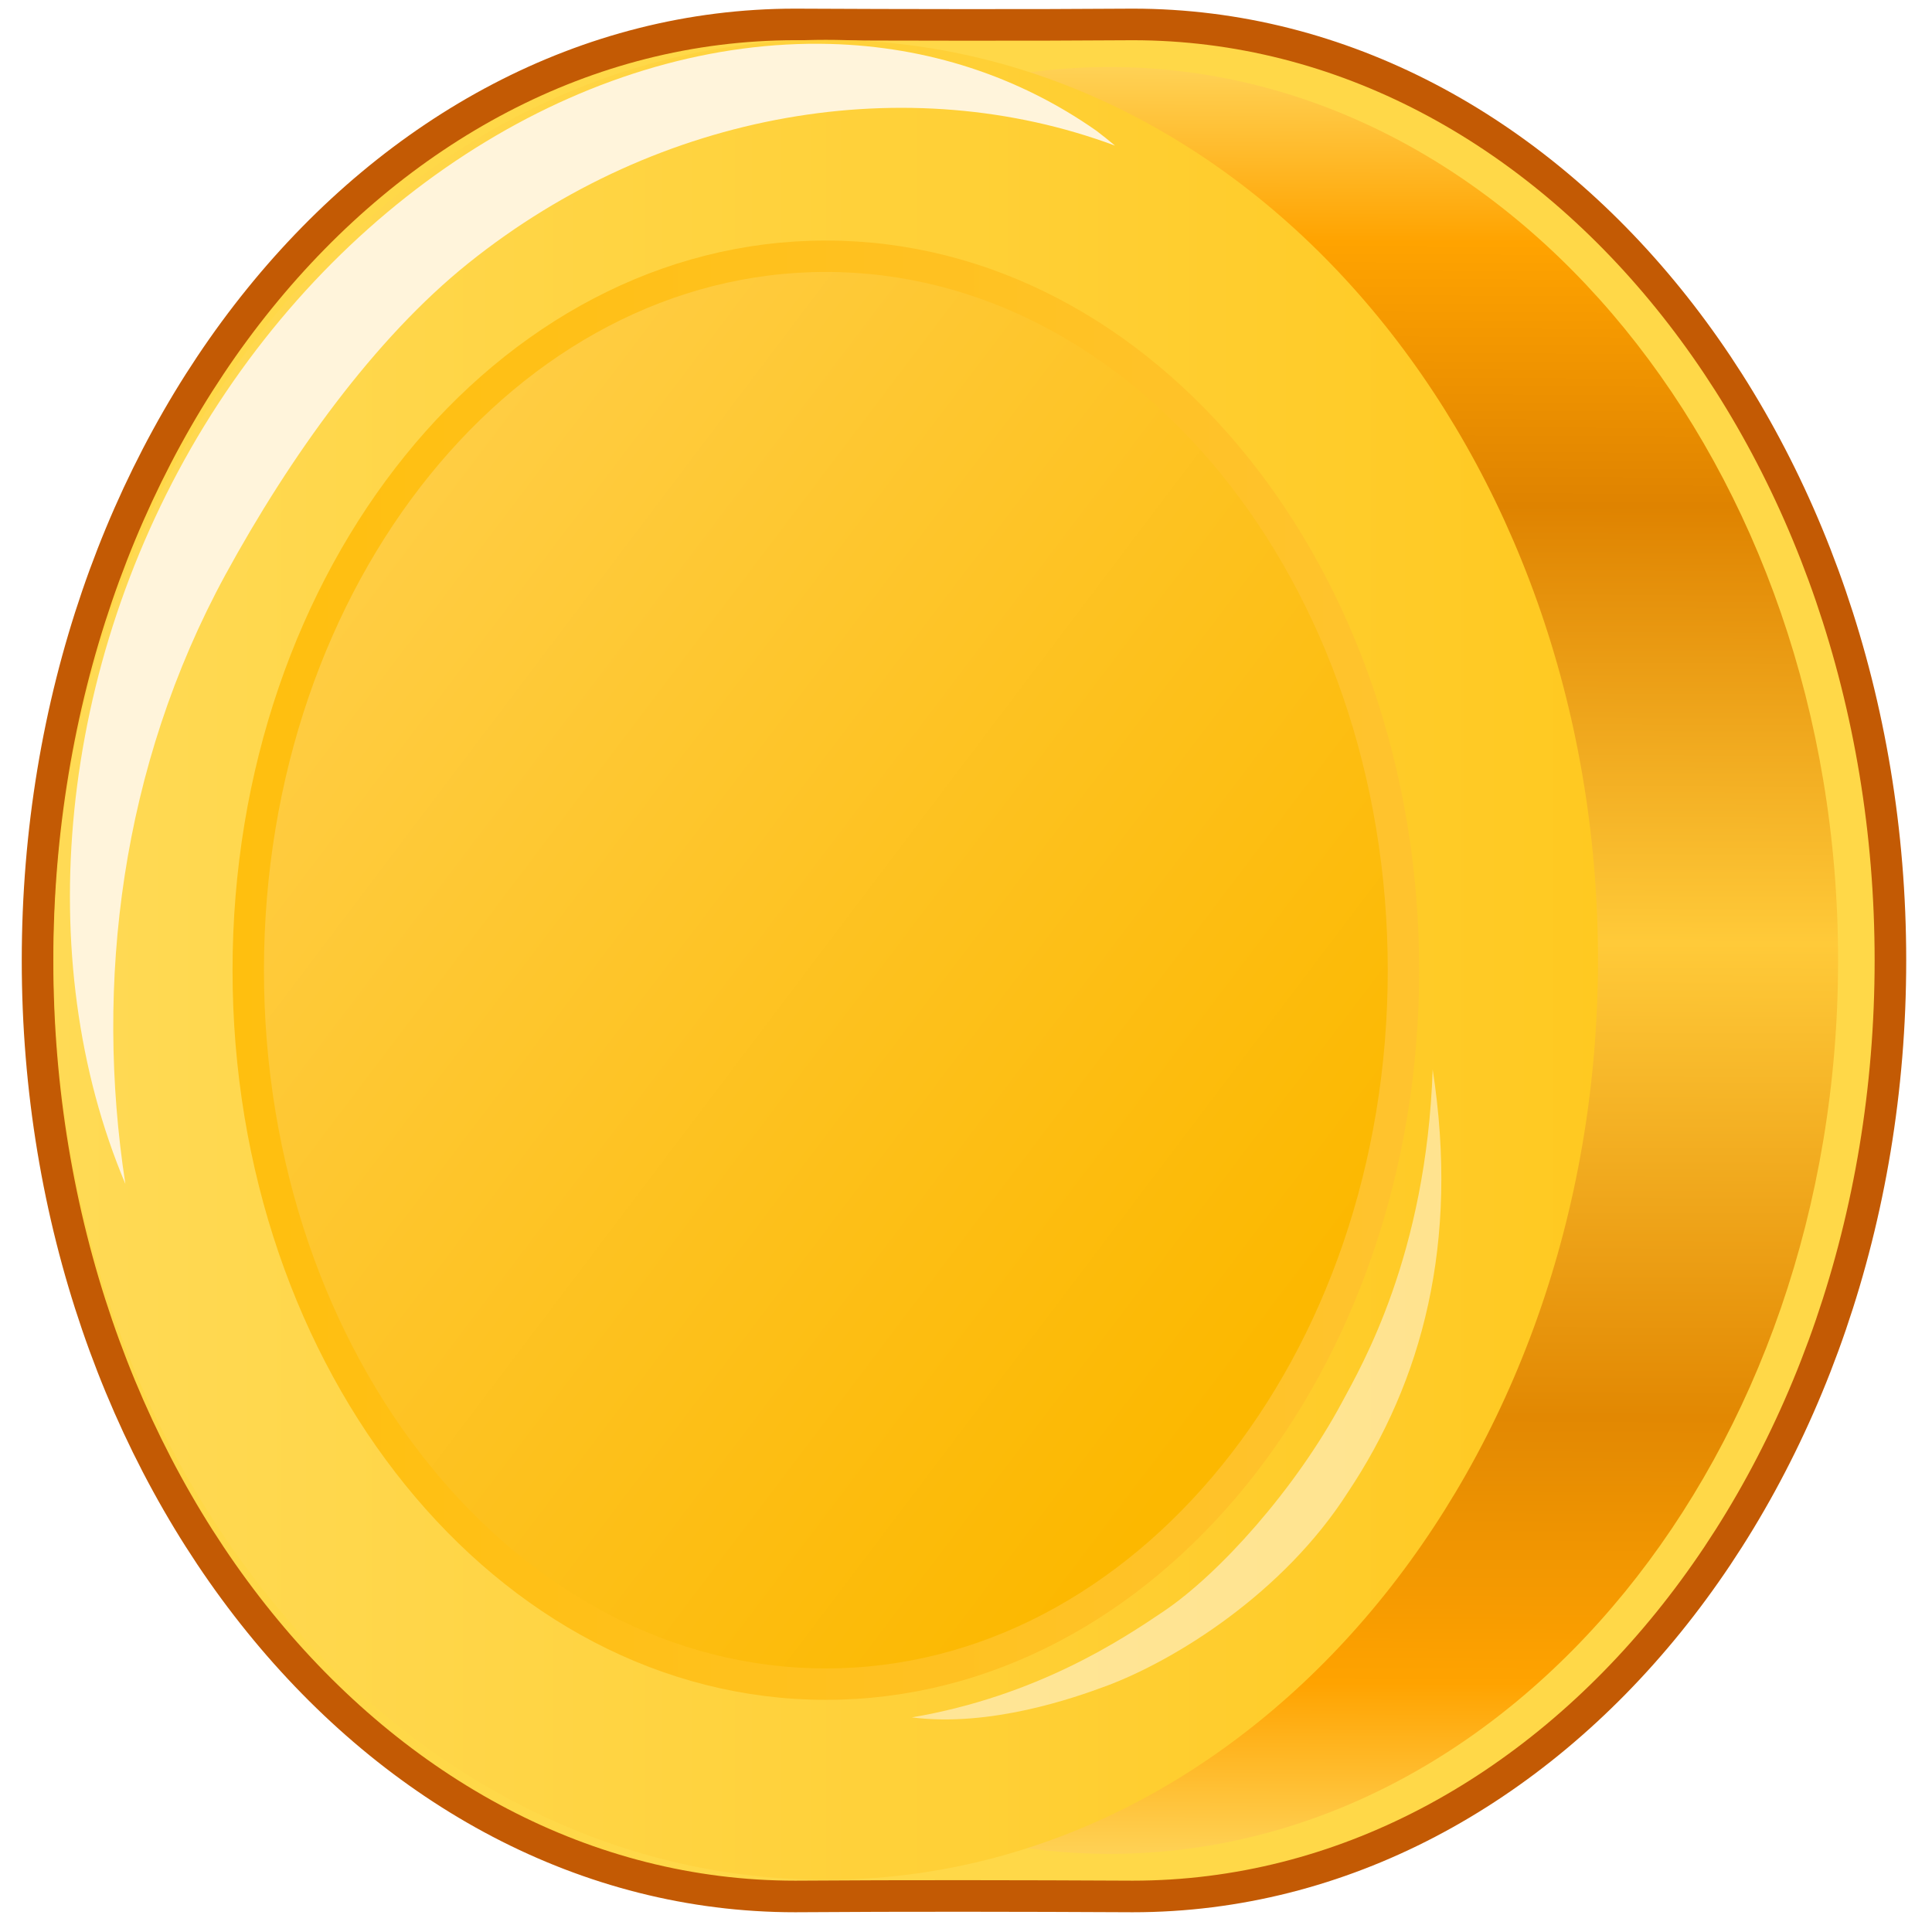
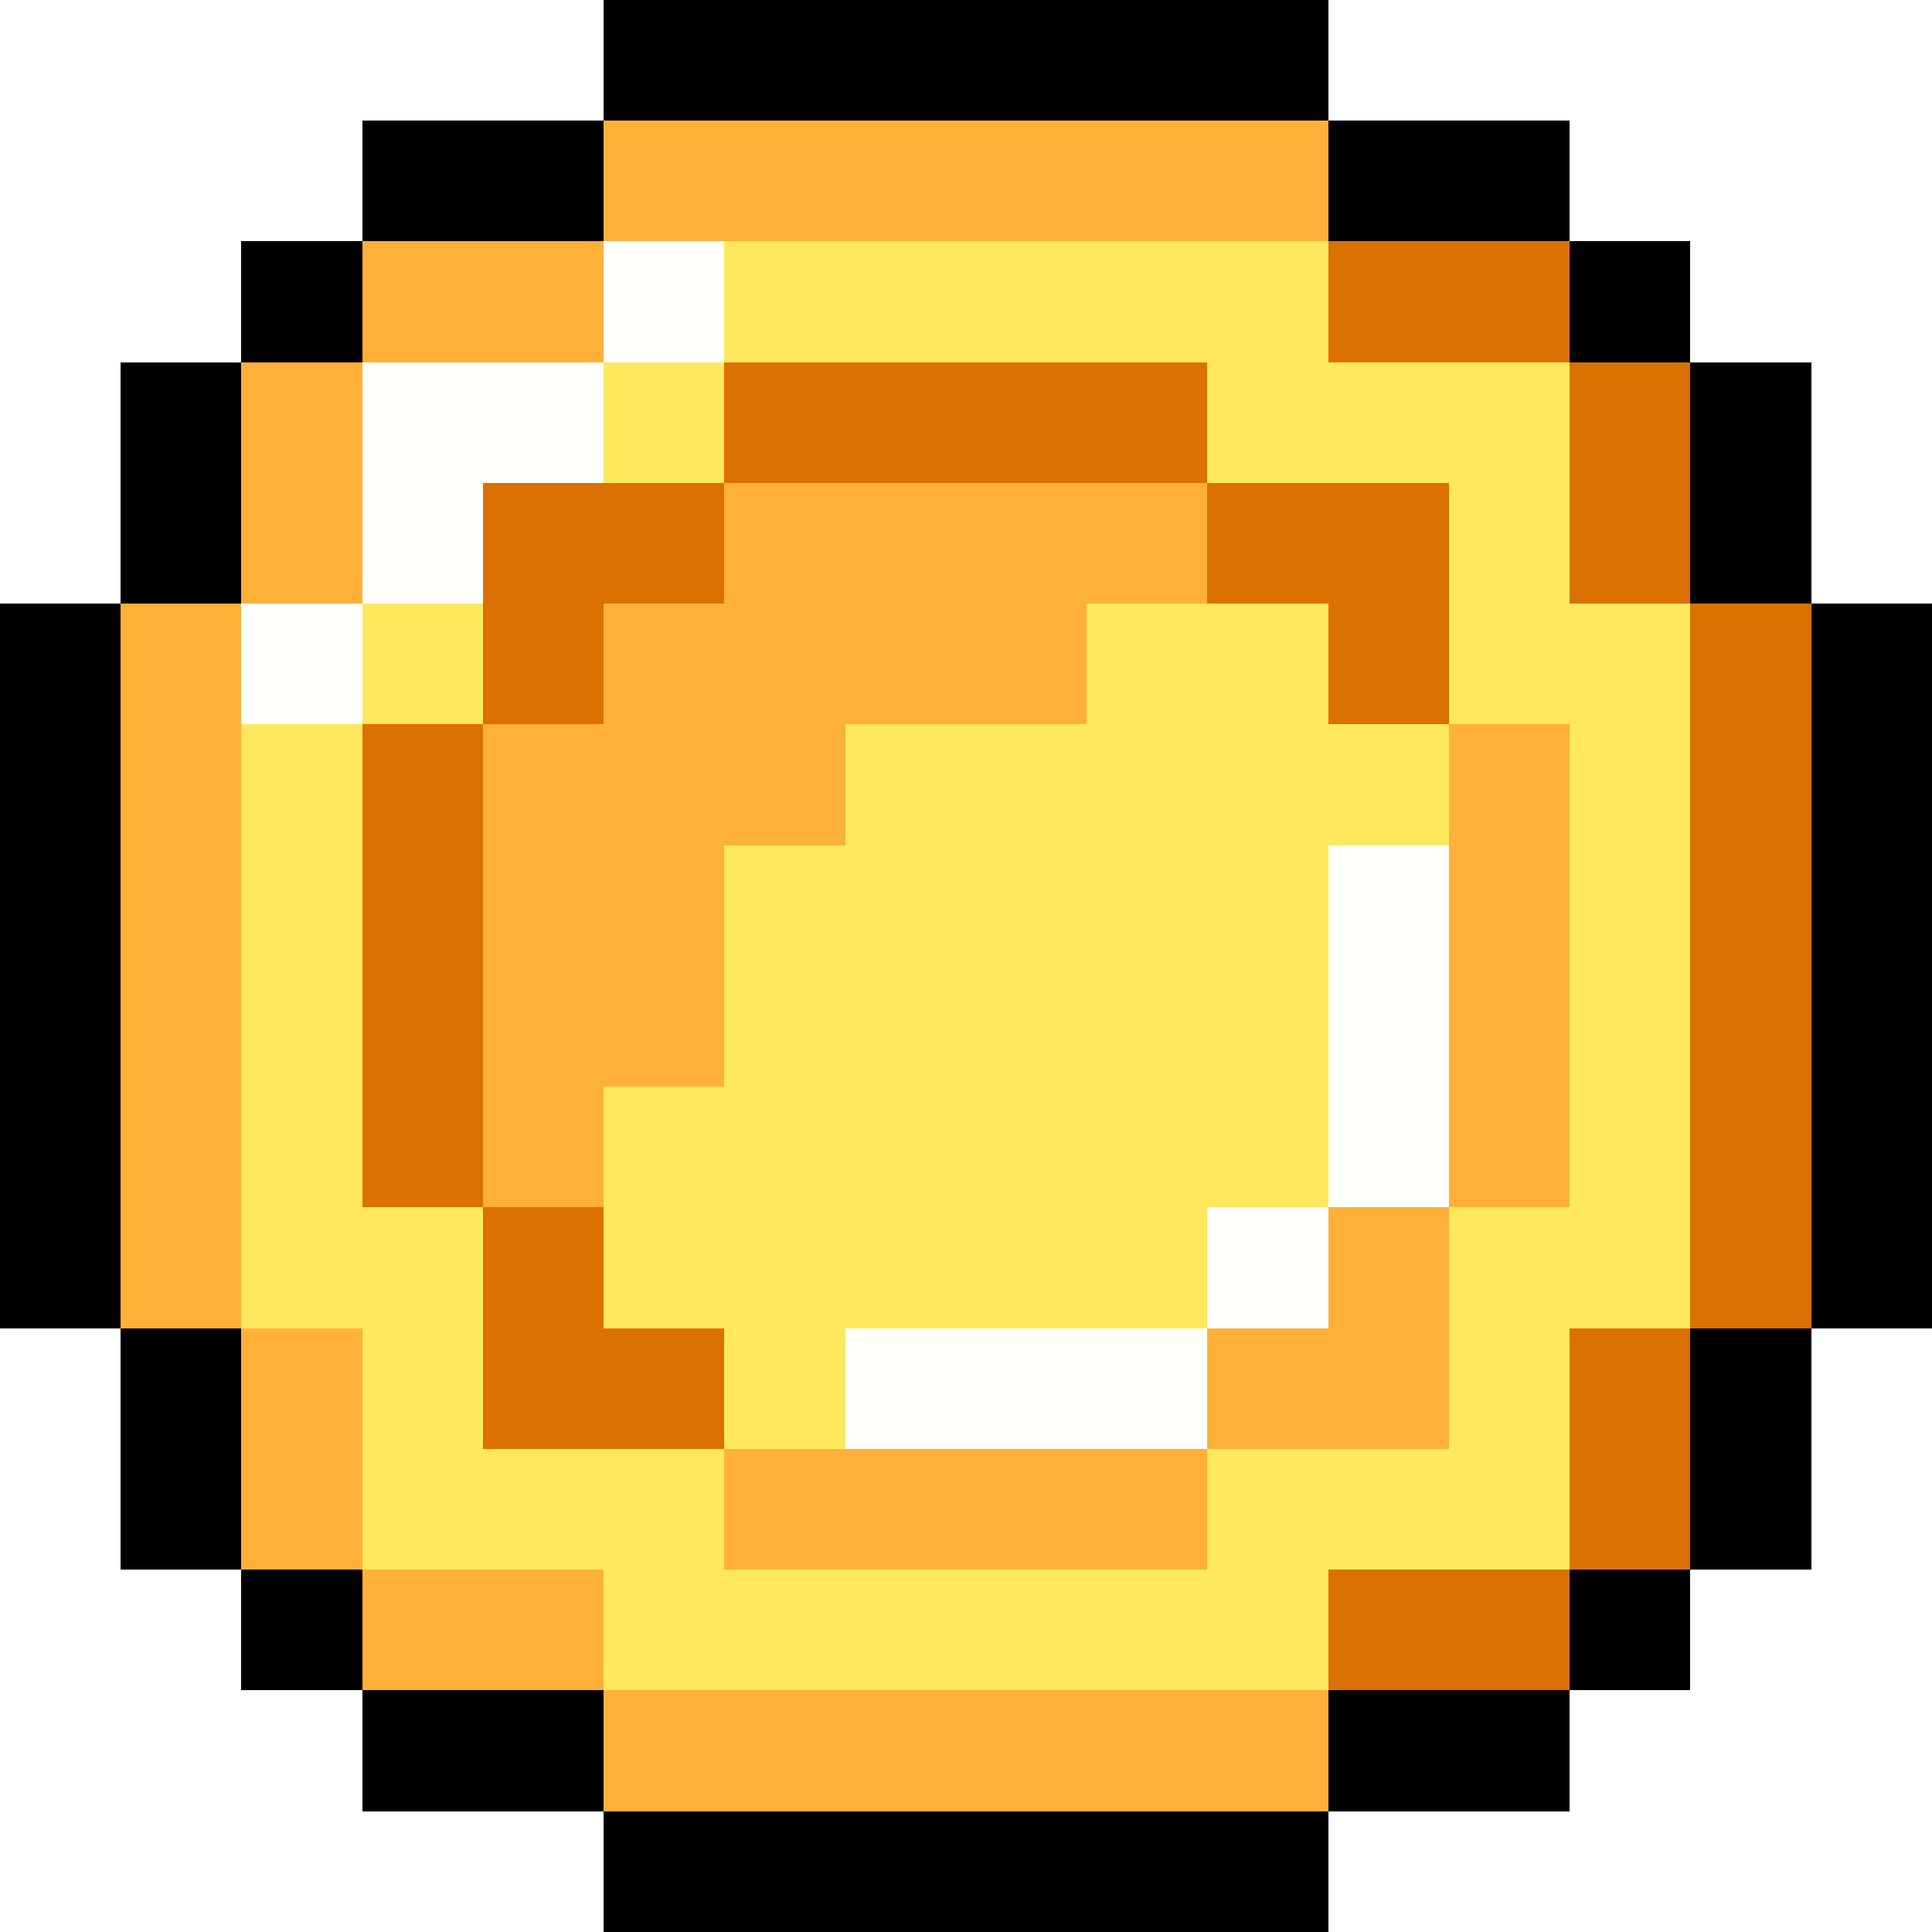
- <svg xmlns="http://www.w3.org/2000/svg" xmlns:xlink="http://www.w3.org/1999/xlink" width="500" height="500" viewBox="34 29 69 69" version="1.1" id="svg8665">
-   <defs id="defs8659">
-     <linearGradient id="linearGradient1061">
-       <stop style="stop-color:#ffbf0f;stop-opacity:1" offset="0" id="stop1057" />
-       <stop style="stop-color:#ffc32e;stop-opacity:1" offset="1" id="stop1059" />
-     </linearGradient>
-     <linearGradient id="linearGradient8602">
-       <stop style="stop-color:#ffcd43;stop-opacity:1" offset="0" id="stop8598" />
-       <stop style="stop-color:#fcb800;stop-opacity:1" offset="1" id="stop8600" />
-     </linearGradient>
-     <linearGradient id="linearGradient1083">
-       <stop id="stop1079" offset="0" style="stop-color:#ffda55;stop-opacity:1" />
-       <stop id="stop1081" offset="1" style="stop-color:#ffc921;stop-opacity:1" />
-     </linearGradient>
-     <linearGradient xlink:href="#linearGradient1061" id="linearGradient8558" gradientUnits="userSpaceOnUse" gradientTransform="matrix(0.9721863,0,0,1.000309,-19.55339,89.40405)" x1="63.636" y1="138.911" x2="107.212" y2="138.911" />
-     <linearGradient xlink:href="#linearGradient8602" id="linearGradient8556" gradientUnits="userSpaceOnUse" gradientTransform="matrix(0.9721863,0,0,1.000309,-19.55339,89.40405)" x1="70.848" y1="121.19" x2="105.331" y2="148.037" />
-     <linearGradient xlink:href="#linearGradient1083" id="linearGradient8554" gradientUnits="userSpaceOnUse" gradientTransform="matrix(1.0355,0,0,0.9998503,-25.38326,-3.63561)" x1="59.2" y1="231.657" x2="112.462" y2="231.657" />
-     <linearGradient xlink:href="#linearGradient4863-0" id="linearGradient8552" gradientUnits="userSpaceOnUse" gradientTransform="matrix(0.9455307,0,0,0.9533032,-16.68441,95.58509)" x1="95.68" y1="105.382" x2="95.415" y2="172.445" />
-     <linearGradient id="linearGradient4863-0">
-       <stop id="stop4861" offset="0" style="stop-color:#ffd256;stop-opacity:1" />
-       <stop style="stop-color:#ffa300;stop-opacity:1" offset="0.098" id="stop4873" />
-       <stop id="stop4881" offset="0.245" style="stop-color:#df8300;stop-opacity:1" />
-       <stop id="stop4877" offset="0.489" style="stop-color:#ffca39;stop-opacity:1" />
-       <stop style="stop-color:#e28802;stop-opacity:1" offset="0.754" id="stop4879" />
-       <stop id="stop4883" offset="0.903" style="stop-color:#ffa300;stop-opacity:1" />
-       <stop id="stop4859" offset="1" style="stop-color:#ffd256;stop-opacity:1;" />
-     </linearGradient>
-   </defs>
-   <g id="layer1" transform="translate(0,-164.7083)">
-     <g id="g9306">
-       <path id="path8480" d="m 62.401,194.581 c -14.945,4e-5 -27.06,14.966 -27.06,33.429 -1.88e-4,18.462 12.115,33.429 27.06,33.429 2.023,-0.014 3.962,-0.019 6.009,-0.018 2.059,0.002 4.009,0.007 6.045,0.018 14.945,-5e-5 27.06,-14.967 27.06,-33.429 -5e-5,-18.462 -12.115,-33.428 -27.06,-33.429 -2.023,0.014 -3.962,0.019 -6.009,0.017 -2.059,-0.002 -4.009,-0.006 -6.045,-0.017 z" style="opacity:1;fill:#ffd848;fill-opacity:1;stroke:#c35a04;stroke-width:1.128;stroke-miterlimit:4;stroke-dasharray:none;stroke-opacity:1" />
-       <ellipse ry="31.907" rx="26.018" cy="228.01" cx="73.628" id="ellipse8482" style="opacity:1;fill:url(#linearGradient8552);fill-opacity:1;stroke:none;stroke-width:1.08;stroke-miterlimit:4;stroke-dasharray:none;stroke-opacity:1" />
-       <path style="opacity:1;fill:url(#linearGradient8554);fill-opacity:1;stroke:none;stroke-width:1.128;stroke-miterlimit:4;stroke-dasharray:none;stroke-opacity:1" d="m 91.071,227.987 a 27.577,32.856 0 0 1 -27.577,32.856 27.577,32.856 0 0 1 -27.577,-32.856 27.577,32.856 0 0 1 27.577,-32.856 27.577,32.856 0 0 1 27.577,32.856 z" id="path8484" />
-       <path id="path8486" d="m 63.644,195.278 c -8.302,-0.219 -17.052,4.992 -22.347,13.633 -5.235,8.557 -6.207,19.049 -2.82,27.079 -1.103,-7.172 -0.158,-14.902 3.573,-21.754 2.307,-4.226 5.322,-8.437 8.68,-11.13 6.841,-5.486 15.729,-6.939 23.092,-4.197 -0.217,-0.182 -0.439,-0.359 -0.664,-0.53 -2.774,-1.946 -6.034,-3.009 -9.514,-3.101 z" style="opacity:1;fill:#fff4db;fill-opacity:1;fill-rule:nonzero;stroke:none;stroke-width:5.842;stroke-miterlimit:4;stroke-dasharray:none;stroke-dashoffset:0;stroke-opacity:1" />
-       <ellipse style="opacity:1;fill:url(#linearGradient8556);fill-opacity:1;fill-rule:nonzero;stroke:none;stroke-width:1.122;stroke-miterlimit:4;stroke-dasharray:none;stroke-dashoffset:0;stroke-opacity:1" id="ellipse8488" cx="63.495" cy="228.358" rx="20.629" ry="25.498" />
-       <ellipse ry="25.498" rx="20.629" cy="228.358" cx="63.495" id="ellipse8490" style="opacity:1;fill:none;fill-opacity:1;fill-rule:nonzero;stroke:url(#linearGradient8558);stroke-width:1.122;stroke-miterlimit:4;stroke-dasharray:none;stroke-dashoffset:0;stroke-opacity:1" />
-       <path style="opacity:0.581;fill:#fff4db;fill-opacity:1;fill-rule:nonzero;stroke:none;stroke-width:3.769;stroke-miterlimit:4;stroke-dasharray:none;stroke-dashoffset:0;stroke-opacity:1" d="m 73.495,253.928 c 2.497,-0.931 6.349,-3.331 8.642,-6.92 2.649,-3.972 3.989,-8.882 3.03,-15.104 -0.225,6.627 -2.535,10.575 -3.238,11.885 -1.667,3.109 -4.389,6.13 -6.36,7.46 -1.47,0.993 -4.52,3.032 -9.005,3.795 2.798,0.357 5.805,-0.697 6.93,-1.117 z" id="path8496" />
-     </g>
-   </g>
+ <svg xmlns="http://www.w3.org/2000/svg" shape-rendering="crispEdges" viewBox="0 0 256 256" width="256" height="256">
+   <rect fill="rgba(0,0,0,255)" x="80" y="0" width="16" height="16" />
+   <rect fill="rgba(0,0,0,255)" x="96" y="0" width="16" height="16" />
+   <rect fill="rgba(0,0,0,255)" x="112" y="0" width="16" height="16" />
+   <rect fill="rgba(0,0,0,255)" x="128" y="0" width="16" height="16" />
+   <rect fill="rgba(0,0,0,255)" x="144" y="0" width="16" height="16" />
+   <rect fill="rgba(0,0,0,255)" x="160" y="0" width="16" height="16" />
+   <rect fill="rgba(0,0,0,255)" x="48" y="16" width="16" height="16" />
+   <rect fill="rgba(0,0,0,255)" x="64" y="16" width="16" height="16" />
+   <rect fill="rgba(255,176,57,255)" x="80" y="16" width="16" height="16" />
+   <rect fill="rgba(255,176,57,255)" x="96" y="16" width="16" height="16" />
+   <rect fill="rgba(255,176,57,255)" x="112" y="16" width="16" height="16" />
+   <rect fill="rgba(255,176,57,255)" x="128" y="16" width="16" height="16" />
+   <rect fill="rgba(255,176,57,255)" x="144" y="16" width="16" height="16" />
+   <rect fill="rgba(255,176,57,255)" x="160" y="16" width="16" height="16" />
+   <rect fill="rgba(0,0,0,255)" x="176" y="16" width="16" height="16" />
+   <rect fill="rgba(0,0,0,255)" x="192" y="16" width="16" height="16" />
+   <rect fill="rgba(0,0,0,255)" x="32" y="32" width="16" height="16" />
+   <rect fill="rgba(255,176,57,255)" x="48" y="32" width="16" height="16" />
+   <rect fill="rgba(255,176,57,255)" x="64" y="32" width="16" height="16" />
+   <rect fill="rgba(255,255,251,255)" x="80" y="32" width="16" height="16" />
+   <rect fill="rgba(255,232,94,255)" x="96" y="32" width="16" height="16" />
+   <rect fill="rgba(255,232,94,255)" x="112" y="32" width="16" height="16" />
+   <rect fill="rgba(255,232,94,255)" x="128" y="32" width="16" height="16" />
+   <rect fill="rgba(255,232,94,255)" x="144" y="32" width="16" height="16" />
+   <rect fill="rgba(255,232,94,255)" x="160" y="32" width="16" height="16" />
+   <rect fill="rgba(219,113,3,255)" x="176" y="32" width="16" height="16" />
+   <rect fill="rgba(219,113,3,255)" x="192" y="32" width="16" height="16" />
+   <rect fill="rgba(0,0,0,255)" x="208" y="32" width="16" height="16" />
+   <rect fill="rgba(0,0,0,255)" x="16" y="48" width="16" height="16" />
+   <rect fill="rgba(255,176,57,255)" x="32" y="48" width="16" height="16" />
+   <rect fill="rgba(255,255,251,255)" x="48" y="48" width="16" height="16" />
+   <rect fill="rgba(255,255,251,255)" x="64" y="48" width="16" height="16" />
+   <rect fill="rgba(255,232,94,255)" x="80" y="48" width="16" height="16" />
+   <rect fill="rgba(219,113,3,255)" x="96" y="48" width="16" height="16" />
+   <rect fill="rgba(219,113,3,255)" x="112" y="48" width="16" height="16" />
+   <rect fill="rgba(219,113,3,255)" x="128" y="48" width="16" height="16" />
+   <rect fill="rgba(219,113,3,255)" x="144" y="48" width="16" height="16" />
+   <rect fill="rgba(255,232,94,255)" x="160" y="48" width="16" height="16" />
+   <rect fill="rgba(255,232,94,255)" x="176" y="48" width="16" height="16" />
+   <rect fill="rgba(255,232,94,255)" x="192" y="48" width="16" height="16" />
+   <rect fill="rgba(219,113,3,255)" x="208" y="48" width="16" height="16" />
+   <rect fill="rgba(0,0,0,255)" x="224" y="48" width="16" height="16" />
+   <rect fill="rgba(0,0,0,255)" x="16" y="64" width="16" height="16" />
+   <rect fill="rgba(255,176,57,255)" x="32" y="64" width="16" height="16" />
+   <rect fill="rgba(255,255,251,255)" x="48" y="64" width="16" height="16" />
+   <rect fill="rgba(219,113,3,255)" x="64" y="64" width="16" height="16" />
+   <rect fill="rgba(219,113,3,255)" x="80" y="64" width="16" height="16" />
+   <rect fill="rgba(255,176,57,255)" x="96" y="64" width="16" height="16" />
+   <rect fill="rgba(255,176,57,255)" x="112" y="64" width="16" height="16" />
+   <rect fill="rgba(255,176,57,255)" x="128" y="64" width="16" height="16" />
+   <rect fill="rgba(255,176,57,255)" x="144" y="64" width="16" height="16" />
+   <rect fill="rgba(219,113,3,255)" x="160" y="64" width="16" height="16" />
+   <rect fill="rgba(219,113,3,255)" x="176" y="64" width="16" height="16" />
+   <rect fill="rgba(255,232,94,255)" x="192" y="64" width="16" height="16" />
+   <rect fill="rgba(219,113,3,255)" x="208" y="64" width="16" height="16" />
+   <rect fill="rgba(0,0,0,255)" x="224" y="64" width="16" height="16" />
+   <rect fill="rgba(0,0,0,255)" x="0" y="80" width="16" height="16" />
+   <rect fill="rgba(255,176,57,255)" x="16" y="80" width="16" height="16" />
+   <rect fill="rgba(255,255,251,255)" x="32" y="80" width="16" height="16" />
+   <rect fill="rgba(255,232,94,255)" x="48" y="80" width="16" height="16" />
+   <rect fill="rgba(219,113,3,255)" x="64" y="80" width="16" height="16" />
+   <rect fill="rgba(255,176,57,255)" x="80" y="80" width="16" height="16" />
+   <rect fill="rgba(255,176,57,255)" x="96" y="80" width="16" height="16" />
+   <rect fill="rgba(255,176,57,255)" x="112" y="80" width="16" height="16" />
+   <rect fill="rgba(255,176,57,255)" x="128" y="80" width="16" height="16" />
+   <rect fill="rgba(255,232,94,255)" x="144" y="80" width="16" height="16" />
+   <rect fill="rgba(255,232,94,255)" x="160" y="80" width="16" height="16" />
+   <rect fill="rgba(219,113,3,255)" x="176" y="80" width="16" height="16" />
+   <rect fill="rgba(255,232,94,255)" x="192" y="80" width="16" height="16" />
+   <rect fill="rgba(255,232,94,255)" x="208" y="80" width="16" height="16" />
+   <rect fill="rgba(219,113,3,255)" x="224" y="80" width="16" height="16" />
+   <rect fill="rgba(0,0,0,255)" x="240" y="80" width="16" height="16" />
+   <rect fill="rgba(0,0,0,255)" x="0" y="96" width="16" height="16" />
+   <rect fill="rgba(255,176,57,255)" x="16" y="96" width="16" height="16" />
+   <rect fill="rgba(255,232,94,255)" x="32" y="96" width="16" height="16" />
+   <rect fill="rgba(219,113,3,255)" x="48" y="96" width="16" height="16" />
+   <rect fill="rgba(255,176,57,255)" x="64" y="96" width="16" height="16" />
+   <rect fill="rgba(255,176,57,255)" x="80" y="96" width="16" height="16" />
+   <rect fill="rgba(255,176,57,255)" x="96" y="96" width="16" height="16" />
+   <rect fill="rgba(255,232,94,255)" x="112" y="96" width="16" height="16" />
+   <rect fill="rgba(255,232,94,255)" x="128" y="96" width="16" height="16" />
+   <rect fill="rgba(255,232,94,255)" x="144" y="96" width="16" height="16" />
+   <rect fill="rgba(255,232,94,255)" x="160" y="96" width="16" height="16" />
+   <rect fill="rgba(255,232,94,255)" x="176" y="96" width="16" height="16" />
+   <rect fill="rgba(255,176,57,255)" x="192" y="96" width="16" height="16" />
+   <rect fill="rgba(255,232,94,255)" x="208" y="96" width="16" height="16" />
+   <rect fill="rgba(219,113,3,255)" x="224" y="96" width="16" height="16" />
+   <rect fill="rgba(0,0,0,255)" x="240" y="96" width="16" height="16" />
+   <rect fill="rgba(0,0,0,255)" x="0" y="112" width="16" height="16" />
+   <rect fill="rgba(255,176,57,255)" x="16" y="112" width="16" height="16" />
+   <rect fill="rgba(255,232,94,255)" x="32" y="112" width="16" height="16" />
+   <rect fill="rgba(219,113,3,255)" x="48" y="112" width="16" height="16" />
+   <rect fill="rgba(255,176,57,255)" x="64" y="112" width="16" height="16" />
+   <rect fill="rgba(255,176,57,255)" x="80" y="112" width="16" height="16" />
+   <rect fill="rgba(255,232,94,255)" x="96" y="112" width="16" height="16" />
+   <rect fill="rgba(255,232,94,255)" x="112" y="112" width="16" height="16" />
+   <rect fill="rgba(255,232,94,255)" x="128" y="112" width="16" height="16" />
+   <rect fill="rgba(255,232,94,255)" x="144" y="112" width="16" height="16" />
+   <rect fill="rgba(255,232,94,255)" x="160" y="112" width="16" height="16" />
+   <rect fill="rgba(255,255,251,255)" x="176" y="112" width="16" height="16" />
+   <rect fill="rgba(255,176,57,255)" x="192" y="112" width="16" height="16" />
+   <rect fill="rgba(255,232,94,255)" x="208" y="112" width="16" height="16" />
+   <rect fill="rgba(219,113,3,255)" x="224" y="112" width="16" height="16" />
+   <rect fill="rgba(0,0,0,255)" x="240" y="112" width="16" height="16" />
+   <rect fill="rgba(0,0,0,255)" x="0" y="128" width="16" height="16" />
+   <rect fill="rgba(255,176,57,255)" x="16" y="128" width="16" height="16" />
+   <rect fill="rgba(255,232,94,255)" x="32" y="128" width="16" height="16" />
+   <rect fill="rgba(219,113,3,255)" x="48" y="128" width="16" height="16" />
+   <rect fill="rgba(255,176,57,255)" x="64" y="128" width="16" height="16" />
+   <rect fill="rgba(255,176,57,255)" x="80" y="128" width="16" height="16" />
+   <rect fill="rgba(255,232,94,255)" x="96" y="128" width="16" height="16" />
+   <rect fill="rgba(255,232,94,255)" x="112" y="128" width="16" height="16" />
+   <rect fill="rgba(255,232,94,255)" x="128" y="128" width="16" height="16" />
+   <rect fill="rgba(255,232,94,255)" x="144" y="128" width="16" height="16" />
+   <rect fill="rgba(255,232,94,255)" x="160" y="128" width="16" height="16" />
+   <rect fill="rgba(255,255,251,255)" x="176" y="128" width="16" height="16" />
+   <rect fill="rgba(255,176,57,255)" x="192" y="128" width="16" height="16" />
+   <rect fill="rgba(255,232,94,255)" x="208" y="128" width="16" height="16" />
+   <rect fill="rgba(219,113,3,255)" x="224" y="128" width="16" height="16" />
+   <rect fill="rgba(0,0,0,255)" x="240" y="128" width="16" height="16" />
+   <rect fill="rgba(0,0,0,255)" x="0" y="144" width="16" height="16" />
+   <rect fill="rgba(255,176,57,255)" x="16" y="144" width="16" height="16" />
+   <rect fill="rgba(255,232,94,255)" x="32" y="144" width="16" height="16" />
+   <rect fill="rgba(219,113,3,255)" x="48" y="144" width="16" height="16" />
+   <rect fill="rgba(255,176,57,255)" x="64" y="144" width="16" height="16" />
+   <rect fill="rgba(255,232,94,255)" x="80" y="144" width="16" height="16" />
+   <rect fill="rgba(255,232,94,255)" x="96" y="144" width="16" height="16" />
+   <rect fill="rgba(255,232,94,255)" x="112" y="144" width="16" height="16" />
+   <rect fill="rgba(255,232,94,255)" x="128" y="144" width="16" height="16" />
+   <rect fill="rgba(255,232,94,255)" x="144" y="144" width="16" height="16" />
+   <rect fill="rgba(255,232,94,255)" x="160" y="144" width="16" height="16" />
+   <rect fill="rgba(255,255,251,255)" x="176" y="144" width="16" height="16" />
+   <rect fill="rgba(255,176,57,255)" x="192" y="144" width="16" height="16" />
+   <rect fill="rgba(255,232,94,255)" x="208" y="144" width="16" height="16" />
+   <rect fill="rgba(219,113,3,255)" x="224" y="144" width="16" height="16" />
+   <rect fill="rgba(0,0,0,255)" x="240" y="144" width="16" height="16" />
+   <rect fill="rgba(0,0,0,255)" x="0" y="160" width="16" height="16" />
+   <rect fill="rgba(255,176,57,255)" x="16" y="160" width="16" height="16" />
+   <rect fill="rgba(255,232,94,255)" x="32" y="160" width="16" height="16" />
+   <rect fill="rgba(255,232,94,255)" x="48" y="160" width="16" height="16" />
+   <rect fill="rgba(219,113,3,255)" x="64" y="160" width="16" height="16" />
+   <rect fill="rgba(255,232,94,255)" x="80" y="160" width="16" height="16" />
+   <rect fill="rgba(255,232,94,255)" x="96" y="160" width="16" height="16" />
+   <rect fill="rgba(255,232,94,255)" x="112" y="160" width="16" height="16" />
+   <rect fill="rgba(255,232,94,255)" x="128" y="160" width="16" height="16" />
+   <rect fill="rgba(255,232,94,255)" x="144" y="160" width="16" height="16" />
+   <rect fill="rgba(255,255,251,255)" x="160" y="160" width="16" height="16" />
+   <rect fill="rgba(255,176,57,255)" x="176" y="160" width="16" height="16" />
+   <rect fill="rgba(255,232,94,255)" x="192" y="160" width="16" height="16" />
+   <rect fill="rgba(255,232,94,255)" x="208" y="160" width="16" height="16" />
+   <rect fill="rgba(219,113,3,255)" x="224" y="160" width="16" height="16" />
+   <rect fill="rgba(0,0,0,255)" x="240" y="160" width="16" height="16" />
+   <rect fill="rgba(0,0,0,255)" x="16" y="176" width="16" height="16" />
+   <rect fill="rgba(255,176,57,255)" x="32" y="176" width="16" height="16" />
+   <rect fill="rgba(255,232,94,255)" x="48" y="176" width="16" height="16" />
+   <rect fill="rgba(219,113,3,255)" x="64" y="176" width="16" height="16" />
+   <rect fill="rgba(219,113,3,255)" x="80" y="176" width="16" height="16" />
+   <rect fill="rgba(255,232,94,255)" x="96" y="176" width="16" height="16" />
+   <rect fill="rgba(255,255,251,255)" x="112" y="176" width="16" height="16" />
+   <rect fill="rgba(255,255,251,255)" x="128" y="176" width="16" height="16" />
+   <rect fill="rgba(255,255,251,255)" x="144" y="176" width="16" height="16" />
+   <rect fill="rgba(255,176,57,255)" x="160" y="176" width="16" height="16" />
+   <rect fill="rgba(255,176,57,255)" x="176" y="176" width="16" height="16" />
+   <rect fill="rgba(255,232,94,255)" x="192" y="176" width="16" height="16" />
+   <rect fill="rgba(219,113,3,255)" x="208" y="176" width="16" height="16" />
+   <rect fill="rgba(0,0,0,255)" x="224" y="176" width="16" height="16" />
+   <rect fill="rgba(0,0,0,255)" x="16" y="192" width="16" height="16" />
+   <rect fill="rgba(255,176,57,255)" x="32" y="192" width="16" height="16" />
+   <rect fill="rgba(255,232,94,255)" x="48" y="192" width="16" height="16" />
+   <rect fill="rgba(255,232,94,255)" x="64" y="192" width="16" height="16" />
+   <rect fill="rgba(255,232,94,255)" x="80" y="192" width="16" height="16" />
+   <rect fill="rgba(255,176,57,255)" x="96" y="192" width="16" height="16" />
+   <rect fill="rgba(255,176,57,255)" x="112" y="192" width="16" height="16" />
+   <rect fill="rgba(255,176,57,255)" x="128" y="192" width="16" height="16" />
+   <rect fill="rgba(255,176,57,255)" x="144" y="192" width="16" height="16" />
+   <rect fill="rgba(255,232,94,255)" x="160" y="192" width="16" height="16" />
+   <rect fill="rgba(255,232,94,255)" x="176" y="192" width="16" height="16" />
+   <rect fill="rgba(255,232,94,255)" x="192" y="192" width="16" height="16" />
+   <rect fill="rgba(219,113,3,255)" x="208" y="192" width="16" height="16" />
+   <rect fill="rgba(0,0,0,255)" x="224" y="192" width="16" height="16" />
+   <rect fill="rgba(0,0,0,255)" x="32" y="208" width="16" height="16" />
+   <rect fill="rgba(255,176,57,255)" x="48" y="208" width="16" height="16" />
+   <rect fill="rgba(255,176,57,255)" x="64" y="208" width="16" height="16" />
+   <rect fill="rgba(255,232,94,255)" x="80" y="208" width="16" height="16" />
+   <rect fill="rgba(255,232,94,255)" x="96" y="208" width="16" height="16" />
+   <rect fill="rgba(255,232,94,255)" x="112" y="208" width="16" height="16" />
+   <rect fill="rgba(255,232,94,255)" x="128" y="208" width="16" height="16" />
+   <rect fill="rgba(255,232,94,255)" x="144" y="208" width="16" height="16" />
+   <rect fill="rgba(255,232,94,255)" x="160" y="208" width="16" height="16" />
+   <rect fill="rgba(219,113,3,255)" x="176" y="208" width="16" height="16" />
+   <rect fill="rgba(219,113,3,255)" x="192" y="208" width="16" height="16" />
+   <rect fill="rgba(0,0,0,255)" x="208" y="208" width="16" height="16" />
+   <rect fill="rgba(0,0,0,255)" x="48" y="224" width="16" height="16" />
+   <rect fill="rgba(0,0,0,255)" x="64" y="224" width="16" height="16" />
+   <rect fill="rgba(255,176,57,255)" x="80" y="224" width="16" height="16" />
+   <rect fill="rgba(255,176,57,255)" x="96" y="224" width="16" height="16" />
+   <rect fill="rgba(255,176,57,255)" x="112" y="224" width="16" height="16" />
+   <rect fill="rgba(255,176,57,255)" x="128" y="224" width="16" height="16" />
+   <rect fill="rgba(255,176,57,255)" x="144" y="224" width="16" height="16" />
+   <rect fill="rgba(255,176,57,255)" x="160" y="224" width="16" height="16" />
+   <rect fill="rgba(0,0,0,255)" x="176" y="224" width="16" height="16" />
+   <rect fill="rgba(0,0,0,255)" x="192" y="224" width="16" height="16" />
+   <rect fill="rgba(0,0,0,255)" x="80" y="240" width="16" height="16" />
+   <rect fill="rgba(0,0,0,255)" x="96" y="240" width="16" height="16" />
+   <rect fill="rgba(0,0,0,255)" x="112" y="240" width="16" height="16" />
+   <rect fill="rgba(0,0,0,255)" x="128" y="240" width="16" height="16" />
+   <rect fill="rgba(0,0,0,255)" x="144" y="240" width="16" height="16" />
+   <rect fill="rgba(0,0,0,255)" x="160" y="240" width="16" height="16" />
</svg>
